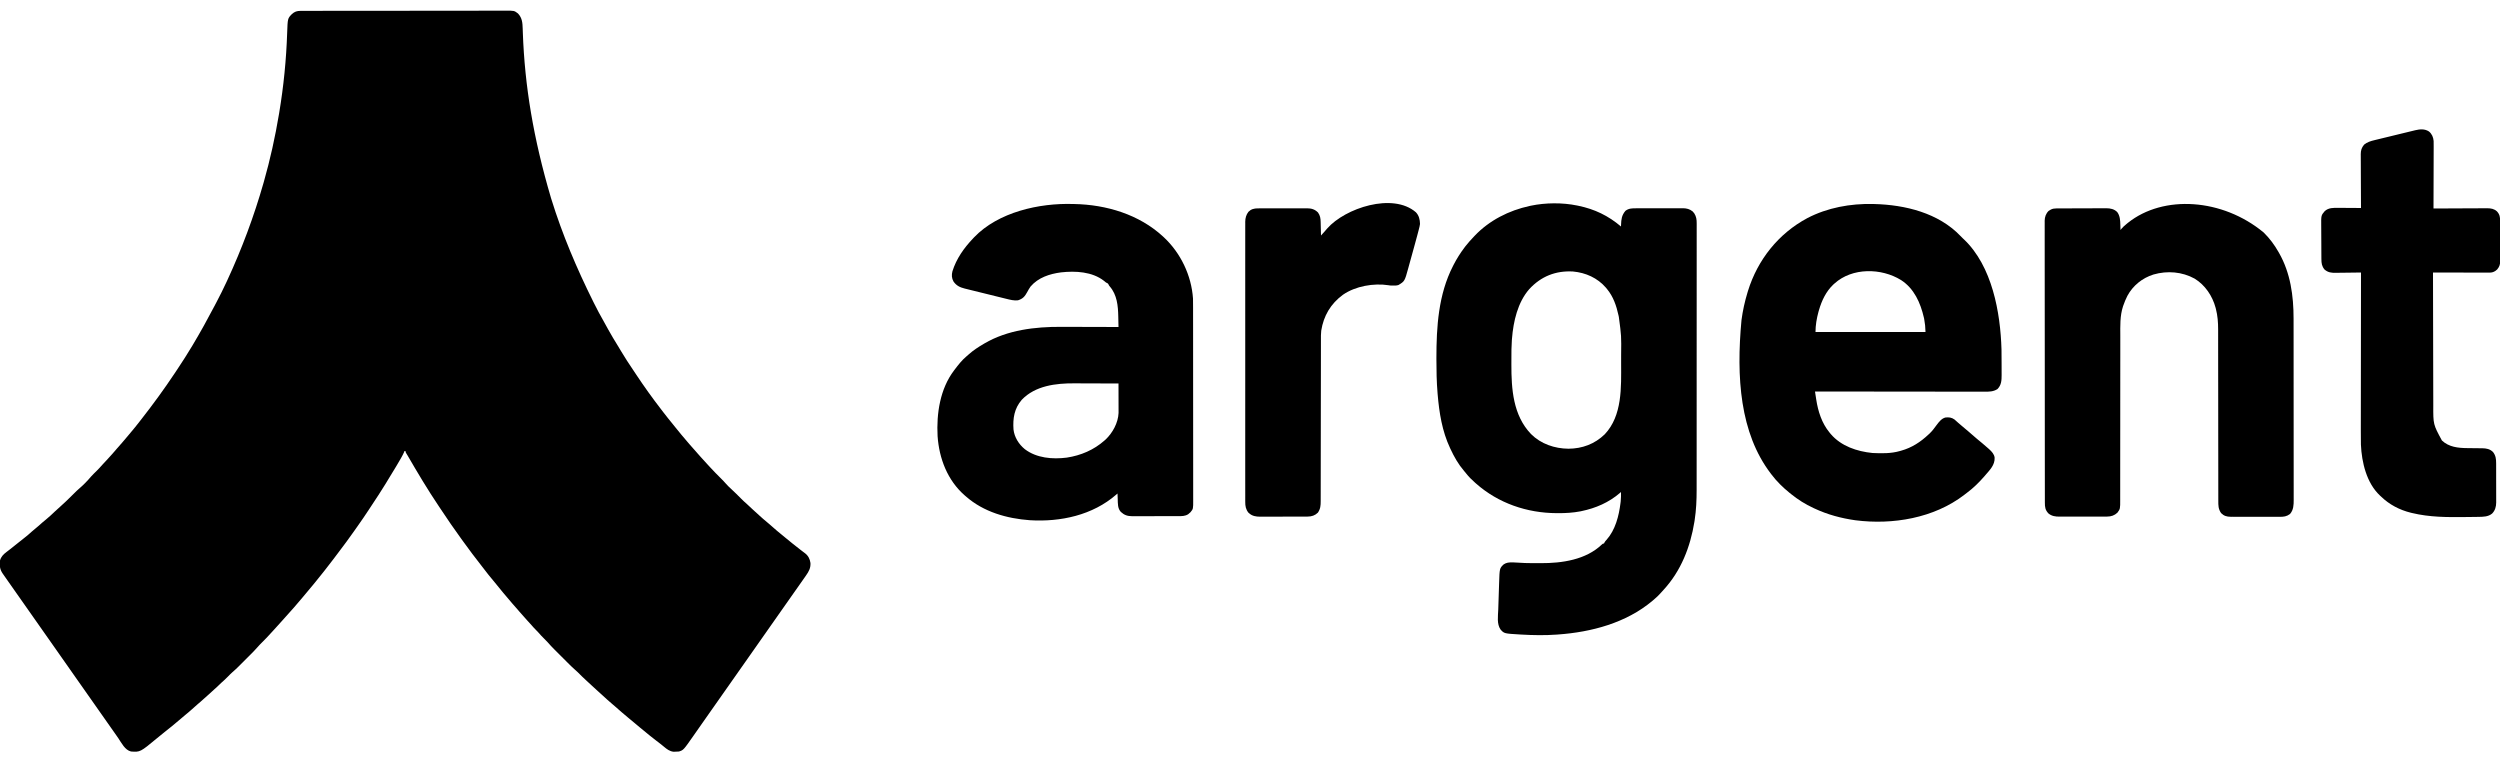
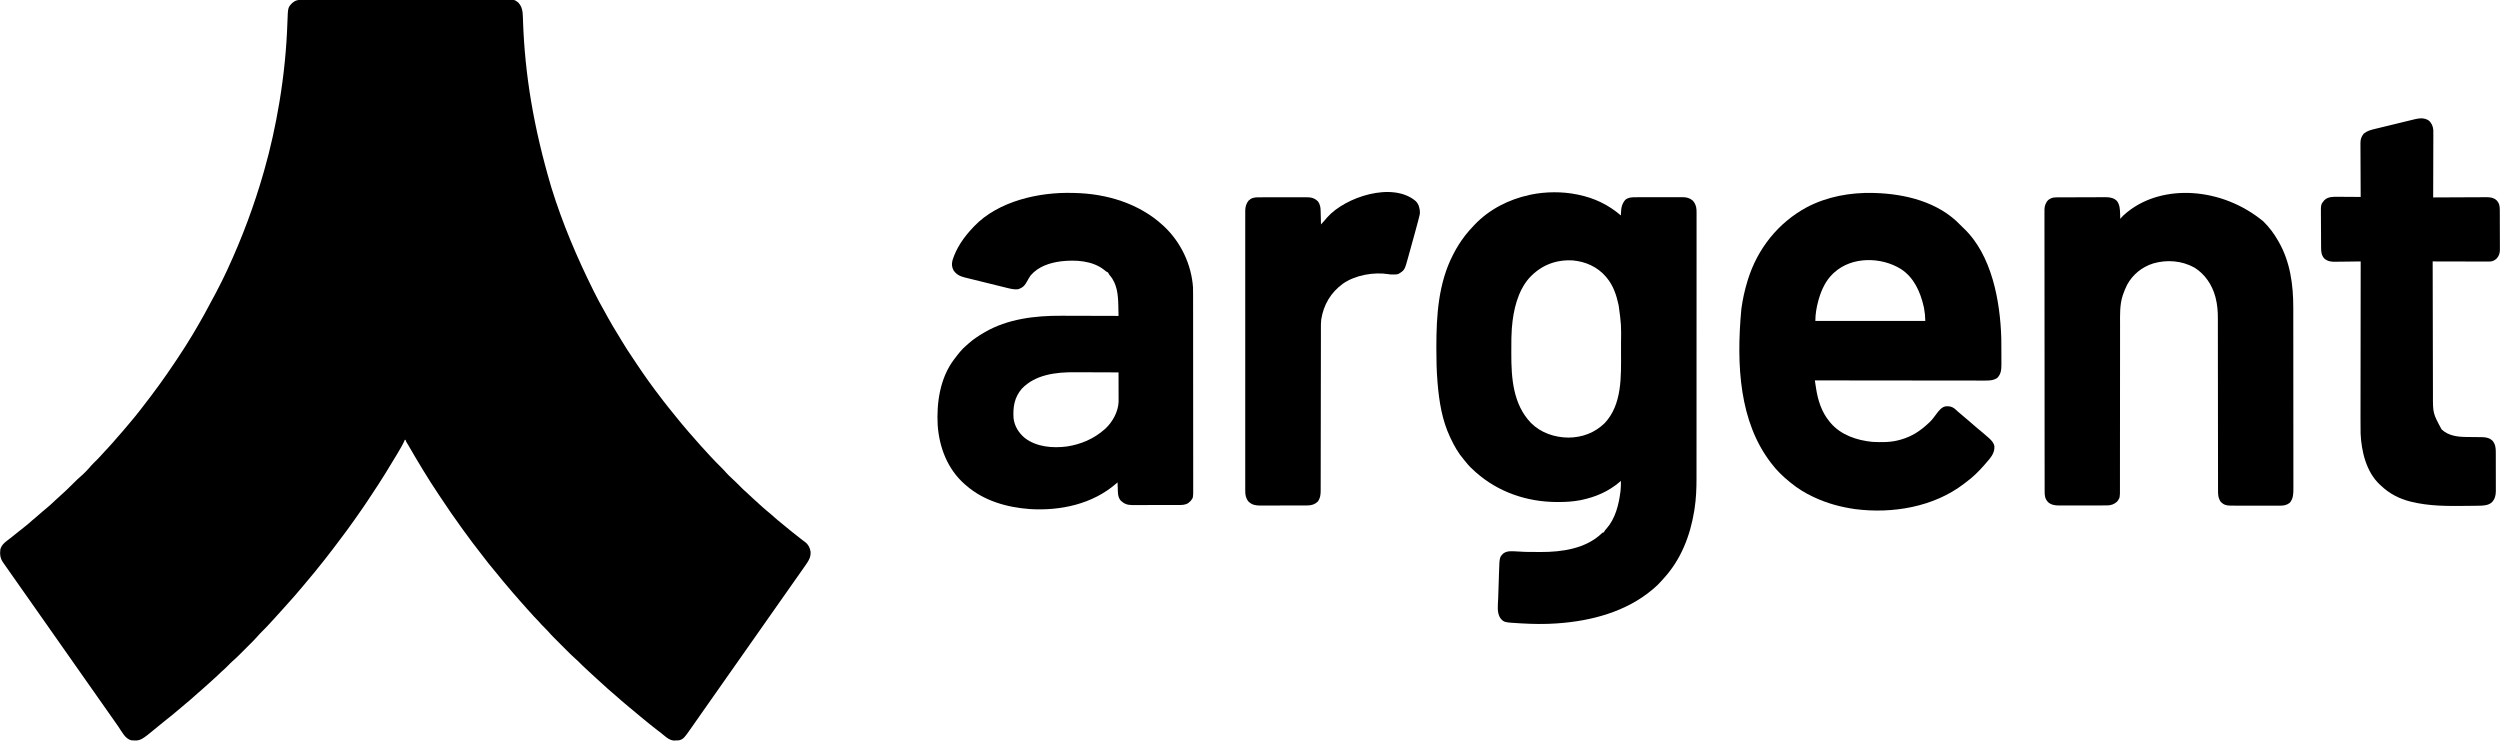
- <svg xmlns="http://www.w3.org/2000/svg" version="1.1" width="200" height="61" viewBox="0 0 5000 1481">
+ <svg xmlns="http://www.w3.org/2000/svg" version="1.1" width="206" height="61" viewBox="0 0 5000 1481">
  <path d="M0 0 C1.098 -0.006 1.098 -0.006 2.219 -0.012 C4.679 -0.022 7.14 -0.018 9.6 -0.014 C11.379 -0.019 13.159 -0.024 14.938 -0.03 C19.833 -0.044 24.727 -0.046 29.622 -0.045 C34.899 -0.047 40.176 -0.06 45.453 -0.072 C56.994 -0.094 68.536 -0.102 80.077 -0.107 C87.283 -0.111 94.488 -0.117 101.694 -0.124 C121.641 -0.144 141.588 -0.16 161.536 -0.163 C162.813 -0.163 164.09 -0.164 165.405 -0.164 C167.994 -0.164 170.582 -0.165 173.17 -0.165 C174.455 -0.165 175.74 -0.165 177.064 -0.165 C178.351 -0.166 179.637 -0.166 180.963 -0.166 C201.81 -0.17 222.658 -0.197 243.505 -0.234 C264.905 -0.272 286.306 -0.291 307.706 -0.292 C319.723 -0.292 331.74 -0.301 343.757 -0.33 C353.989 -0.354 364.221 -0.362 374.454 -0.346 C379.674 -0.339 384.895 -0.34 390.115 -0.363 C394.896 -0.383 399.677 -0.381 404.459 -0.36 C406.186 -0.357 407.914 -0.361 409.641 -0.376 C427.124 -0.511 427.124 -0.511 434.666 5.26 C443.13 14.242 443.702 23.993 444.061 35.783 C444.127 37.684 444.193 39.585 444.261 41.486 C444.296 42.485 444.33 43.485 444.366 44.514 C448.148 149.713 465.193 254.185 500.666 374.26 C500.903 375.027 501.14 375.794 501.385 376.584 C523.215 447.112 552.02 514.902 584.853 580.948 C585.345 581.94 585.837 582.933 586.343 583.956 C592.76 596.899 599.532 609.574 606.725 622.102 C609.539 627.007 612.24 631.967 614.916 636.948 C621.088 648.295 627.876 659.269 634.627 670.277 C636.712 673.682 638.768 677.103 640.791 680.545 C648.223 693.187 656.28 705.369 664.476 717.523 C667.168 721.513 669.832 725.521 672.486 729.537 C679.353 739.913 686.467 750.112 693.666 760.26 C694.203 761.018 694.741 761.776 695.294 762.556 C703.58 774.208 712.18 785.606 720.889 796.944 C722.413 798.931 723.932 800.922 725.447 802.916 C731.538 810.905 737.857 818.694 744.212 826.474 C746.128 828.828 748.024 831.198 749.916 833.573 C757.465 843.025 765.212 852.286 773.109 861.449 C774.661 863.254 776.205 865.064 777.748 866.877 C783.212 873.292 788.748 879.612 794.443 885.823 C796.34 887.903 798.2 890.006 800.041 892.135 C804.583 897.354 809.303 902.41 814.013 907.477 C815.665 909.259 817.31 911.046 818.955 912.834 C826.031 920.501 833.275 927.962 840.718 935.275 C844.013 938.529 847.193 941.814 850.209 945.33 C853.579 949.241 857.23 952.722 861.041 956.198 C867.778 962.419 874.304 968.819 880.73 975.361 C884.565 979.245 888.499 982.921 892.635 986.483 C896.983 990.287 901.124 994.319 905.311 998.299 C909.426 1002.196 913.602 1005.997 917.884 1009.71 C920.115 1011.65 922.297 1013.641 924.478 1015.635 C928.849 1019.584 933.369 1023.306 937.947 1027.01 C940.587 1029.195 943.133 1031.452 945.666 1033.76 C950.313 1037.986 955.126 1041.962 960.008 1045.911 C962.597 1048.017 965.165 1050.146 967.737 1052.272 C978.032 1060.779 988.37 1069.232 998.979 1077.345 C1000.608 1078.591 1002.231 1079.842 1003.853 1081.096 C1005.507 1082.368 1007.17 1083.629 1008.853 1084.862 C1015.168 1089.733 1018.538 1096.45 1019.603 1104.323 C1020.096 1114.518 1016.394 1121.078 1010.666 1129.26 C1010.17 1129.976 1009.674 1130.693 1009.163 1131.43 C1005.03 1137.397 1000.854 1143.332 996.666 1149.26 C995.639 1150.716 994.611 1152.172 993.584 1153.627 C992.125 1155.694 990.666 1157.76 989.206 1159.825 C985.343 1165.292 981.502 1170.774 977.666 1176.26 C972.864 1183.128 968.043 1189.983 963.205 1196.826 C959.343 1202.293 955.502 1207.775 951.666 1213.26 C947.347 1219.437 943.017 1225.606 938.666 1231.76 C931.967 1241.237 925.316 1250.749 918.666 1260.26 C911.532 1270.463 904.392 1280.661 897.205 1290.827 C893.342 1296.294 889.501 1301.775 885.666 1307.26 C880.864 1314.128 876.043 1320.983 871.205 1327.826 C867.343 1333.293 863.502 1338.775 859.666 1344.26 C854.864 1351.128 850.043 1357.983 845.205 1364.826 C841.343 1370.293 837.502 1375.775 833.666 1381.26 C829.347 1387.437 825.017 1393.606 820.666 1399.76 C813.967 1409.237 807.316 1418.749 800.666 1428.26 C796.564 1434.127 792.461 1439.992 788.352 1445.854 C787.234 1447.45 786.116 1449.046 784.999 1450.643 C765.59 1478.386 765.59 1478.386 756.666 1481.26 C753.178 1481.596 753.178 1481.596 749.353 1481.635 C748.099 1481.663 746.845 1481.692 745.553 1481.721 C737.915 1480.815 732.486 1476.651 726.728 1471.823 C725.416 1470.747 724.102 1469.672 722.787 1468.6 C721.774 1467.772 721.774 1467.772 720.74 1466.928 C717.313 1464.172 713.8 1461.534 710.291 1458.885 C702.188 1452.739 694.34 1446.309 686.524 1439.803 C684.002 1437.709 681.459 1435.641 678.916 1433.573 C674.397 1429.882 669.942 1426.12 665.497 1422.341 C662.127 1419.481 658.725 1416.667 655.291 1413.885 C646.258 1406.532 637.542 1398.797 628.795 1391.108 C627.062 1389.604 625.319 1388.114 623.568 1386.631 C616.727 1380.826 610.041 1374.898 603.493 1368.763 C600.613 1366.065 597.722 1363.396 594.728 1360.823 C590.207 1356.919 585.872 1352.816 581.515 1348.732 C577.874 1345.319 574.218 1341.925 570.537 1338.556 C565.002 1333.489 559.636 1328.301 554.396 1322.928 C552.349 1320.928 550.302 1319.073 548.13 1317.22 C543.036 1312.777 538.279 1308.017 533.506 1303.233 C532.548 1302.275 531.589 1301.318 530.631 1300.361 C528.635 1298.366 526.641 1296.37 524.648 1294.373 C522.115 1291.833 519.577 1289.299 517.037 1286.765 C515.061 1284.793 513.088 1282.818 511.115 1280.843 C509.732 1279.459 508.347 1278.077 506.962 1276.695 C502.527 1272.243 498.221 1267.742 494.144 1262.958 C491.789 1260.252 489.233 1257.762 486.666 1255.26 C482.678 1251.326 478.874 1247.321 475.24 1243.053 C473.618 1241.206 471.919 1239.482 470.166 1237.76 C467.199 1234.839 464.465 1231.78 461.748 1228.627 C459.106 1225.623 456.388 1222.693 453.666 1219.76 C448.282 1213.948 443.039 1208.039 437.893 1202.014 C436.859 1200.804 435.825 1199.595 434.791 1198.385 C434.271 1197.776 433.751 1197.168 433.216 1196.54 C430.187 1193.003 427.114 1189.516 423.978 1186.073 C420.201 1181.909 416.642 1177.603 413.107 1173.233 C410.389 1169.923 407.595 1166.685 404.791 1163.448 C400.281 1158.23 395.968 1152.892 391.743 1147.443 C388.627 1143.439 385.405 1139.548 382.103 1135.698 C377.215 1129.983 372.612 1124.074 368.063 1118.087 C365.991 1115.378 363.891 1112.691 361.792 1110.003 C349.317 1094.023 337.02 1077.933 325.229 1061.44 C323.673 1059.269 322.105 1057.107 320.533 1054.948 C306.68 1035.903 293.391 1016.494 280.391 996.859 C278.912 994.63 277.425 992.408 275.932 990.19 C253.956 957.544 233.78 923.671 214.054 889.634 C213.06 887.934 212.034 886.251 210.989 884.581 C209.666 882.26 209.666 882.26 209.666 880.26 C209.006 880.26 208.346 880.26 207.666 880.26 C207.42 880.929 207.174 881.598 206.92 882.287 C205.381 885.936 203.528 889.368 201.603 892.823 C201.176 893.59 200.749 894.357 200.31 895.148 C194.433 905.589 188.138 915.786 181.881 926.002 C179.524 929.852 177.18 933.709 174.846 937.573 C174.244 938.567 173.642 939.561 173.022 940.586 C171.929 942.393 170.837 944.201 169.747 946.011 C160.615 961.066 150.785 975.702 141.105 990.408 C139.855 992.308 138.605 994.21 137.357 996.113 C129.777 1007.666 122.077 1019.104 114.035 1030.341 C111.581 1033.781 109.157 1037.241 106.728 1040.698 C96.584 1055.071 86.225 1069.243 75.525 1083.209 C72.101 1087.681 68.72 1092.182 65.353 1096.698 C60.352 1103.393 55.223 1109.979 50.034 1116.529 C48.634 1118.301 47.241 1120.079 45.85 1121.858 C40.211 1129.068 34.491 1136.199 28.666 1143.26 C27.571 1144.594 26.476 1145.929 25.381 1147.264 C18.647 1155.468 11.863 1163.625 4.984 1171.708 C3.652 1173.277 2.324 1174.85 0.998 1176.424 C-8.768 1188.014 -18.633 1199.499 -28.92 1210.631 C-30.925 1212.815 -32.893 1215.02 -34.834 1217.26 C-38.202 1221.144 -41.676 1224.927 -45.157 1228.709 C-47.971 1231.766 -50.757 1234.845 -53.522 1237.948 C-62.725 1248.194 -72.141 1258.295 -82.025 1267.889 C-83.911 1269.826 -85.664 1271.791 -87.42 1273.842 C-91.513 1278.532 -95.862 1282.932 -100.268 1287.326 C-101.523 1288.583 -101.523 1288.583 -102.803 1289.865 C-104.563 1291.625 -106.323 1293.384 -108.085 1295.142 C-110.764 1297.815 -113.437 1300.493 -116.109 1303.172 C-117.828 1304.891 -119.548 1306.609 -121.268 1308.326 C-122.057 1309.118 -122.847 1309.91 -123.661 1310.726 C-127.832 1314.88 -132.076 1318.879 -136.555 1322.701 C-139.634 1325.399 -142.471 1328.336 -145.334 1331.26 C-149.626 1335.603 -153.949 1339.807 -158.611 1343.756 C-160.438 1345.351 -162.135 1347.03 -163.834 1348.76 C-166.734 1351.705 -169.77 1354.415 -172.9 1357.112 C-176.1 1359.936 -179.214 1362.848 -182.334 1365.76 C-188.291 1371.312 -194.345 1376.711 -200.541 1381.994 C-201.743 1383.02 -202.945 1384.046 -204.147 1385.073 C-205.056 1385.849 -205.056 1385.849 -205.984 1386.64 C-209.725 1389.845 -213.395 1393.112 -217.022 1396.448 C-221.358 1400.424 -225.832 1404.17 -230.408 1407.866 C-233.638 1410.509 -236.801 1413.22 -239.959 1415.948 C-250.766 1425.256 -261.77 1434.322 -273.03 1443.079 C-277.664 1446.697 -282.189 1450.438 -286.709 1454.198 C-320.917 1482.57 -320.917 1482.57 -339.334 1481.26 C-351.423 1478.447 -358.438 1463.95 -364.876 1454.403 C-367.255 1450.907 -369.7 1447.459 -372.147 1444.01 C-376.562 1437.774 -380.956 1431.523 -385.334 1425.26 C-389.653 1419.083 -393.983 1412.914 -398.334 1406.76 C-403.286 1399.756 -408.208 1392.731 -413.123 1385.701 C-416.847 1380.378 -420.584 1375.065 -424.334 1369.76 C-429.286 1362.756 -434.208 1355.731 -439.123 1348.701 C-442.847 1343.378 -446.584 1338.065 -450.334 1332.76 C-457.635 1322.432 -464.878 1312.064 -472.125 1301.699 C-478.663 1292.35 -485.21 1283.008 -491.795 1273.693 C-496.258 1267.377 -500.691 1261.04 -505.123 1254.701 C-508.847 1249.378 -512.584 1244.065 -516.334 1238.76 C-521.286 1231.756 -526.208 1224.731 -531.123 1217.701 C-534.847 1212.378 -538.584 1207.065 -542.334 1201.76 C-547.286 1194.756 -552.208 1187.731 -557.123 1180.701 C-560.847 1175.378 -564.584 1170.065 -568.334 1164.76 C-574.463 1156.087 -580.566 1147.396 -586.641 1138.685 C-587.756 1137.088 -588.873 1135.492 -589.992 1133.898 C-591.527 1131.709 -593.056 1129.517 -594.584 1127.323 C-595.038 1126.679 -595.492 1126.035 -595.959 1125.371 C-601.736 1117.035 -602.531 1109.153 -601.334 1099.26 C-599.196 1091.562 -594.547 1086.961 -588.334 1082.26 C-587.396 1081.536 -586.457 1080.811 -585.49 1080.065 C-583.887 1078.831 -582.284 1077.597 -580.674 1076.371 C-575.478 1072.41 -570.417 1068.294 -565.361 1064.157 C-560.94 1060.546 -556.468 1057.01 -551.959 1053.51 C-547.035 1049.678 -542.355 1045.666 -537.76 1041.44 C-535.183 1039.124 -532.528 1036.938 -529.834 1034.76 C-525.361 1031.142 -521.087 1027.359 -516.838 1023.483 C-514.377 1021.298 -511.847 1019.245 -509.272 1017.198 C-503.409 1012.462 -497.972 1007.31 -492.523 1002.107 C-488.539 998.307 -484.488 994.619 -480.328 991.011 C-476.882 987.985 -473.545 984.844 -470.209 981.698 C-469.477 981.009 -468.745 980.32 -467.991 979.61 C-462.561 974.477 -457.263 969.227 -452.009 963.916 C-449.22 961.107 -446.422 958.381 -443.397 955.823 C-434.748 948.485 -426.635 940.149 -419.334 931.479 C-415.703 927.451 -411.797 923.685 -407.926 919.889 C-404.139 916.154 -400.571 912.305 -397.098 908.278 C-393.499 904.161 -389.699 900.229 -385.939 896.26 C-379.555 889.492 -373.492 882.466 -367.459 875.385 C-363.91 871.228 -360.327 867.114 -356.647 863.073 C-352.849 858.886 -349.263 854.56 -345.709 850.166 C-343.617 847.607 -341.493 845.084 -339.346 842.571 C-333.658 835.913 -328.198 829.103 -322.829 822.185 C-321.254 820.157 -319.673 818.134 -318.092 816.112 C-294.927 786.458 -272.815 756.186 -251.974 724.851 C-250.206 722.192 -248.432 719.538 -246.658 716.883 C-236.426 701.542 -226.474 686.032 -217.022 670.198 C-216.4 669.159 -215.779 668.12 -215.139 667.049 C-200.214 642.008 -186.12 616.564 -172.626 590.726 C-171.236 588.074 -169.836 585.426 -168.436 582.78 C-161.39 569.43 -154.692 555.951 -148.334 542.26 C-147.566 540.608 -147.566 540.608 -146.782 538.922 C-117.654 476.002 -93.35 410.939 -74.334 344.26 C-74.103 343.452 -73.872 342.644 -73.635 341.812 C-60.942 297.242 -50.935 251.968 -43.334 206.26 C-43.126 205.016 -43.126 205.016 -42.914 203.746 C-34.118 150.946 -28.783 97.719 -27.017 44.216 C-26.016 15.095 -26.016 15.095 -17.627 6.514 C-12.073 1.468 -7.574 0.011 0 0 Z " fill="#000000" transform="translate(601.334,-0.2600622)" />
  <path d="M0 0 C1.318 0.265 1.318 0.265 2.663 0.536 C35.376 7.307 62.55 20.408 88 42 C88.037 40.866 88.075 39.731 88.113 38.562 C88.563 27.369 89.365 19.672 96.793 10.762 C103.2 5.647 110.307 5.561 118.138 5.596 C119.772 5.586 119.772 5.586 121.438 5.575 C125.02 5.557 128.602 5.561 132.184 5.566 C134.684 5.562 137.185 5.557 139.685 5.551 C145.589 5.54 151.492 5.547 157.396 5.558 C162.091 5.565 166.786 5.554 171.482 5.533 C177.975 5.505 184.468 5.497 190.961 5.504 C193.429 5.504 195.898 5.498 198.366 5.485 C201.822 5.47 205.276 5.481 208.732 5.498 C209.744 5.489 210.756 5.479 211.798 5.469 C219.273 5.546 225.408 7.102 231.305 11.859 C231.823 12.483 232.341 13.107 232.875 13.75 C233.676 14.67 233.676 14.67 234.492 15.609 C238.64 22.185 239.438 28.138 239.375 35.72 C239.379 36.674 239.383 37.627 239.387 38.61 C239.397 41.806 239.386 45.002 239.374 48.199 C239.377 50.513 239.381 52.828 239.386 55.143 C239.397 61.505 239.389 67.867 239.378 74.23 C239.368 80.387 239.376 86.544 239.381 92.701 C239.393 106.077 239.388 119.452 239.376 132.828 C239.366 144.544 239.361 156.261 239.363 167.977 C239.363 169.144 239.363 169.144 239.363 170.334 C239.363 173.49 239.363 176.647 239.364 179.804 C239.368 209.429 239.355 239.054 239.334 268.68 C239.316 294.957 239.31 321.234 239.316 347.511 C239.316 349.196 239.316 350.881 239.317 352.565 C239.317 353.815 239.317 353.815 239.317 355.089 C239.318 359.283 239.319 363.476 239.32 367.67 C239.32 368.497 239.32 369.325 239.32 370.177 C239.324 392.166 239.319 414.155 239.31 436.144 C239.309 438.514 239.308 440.884 239.307 443.254 C239.307 444.825 239.306 446.397 239.306 447.969 C239.301 458.889 239.301 469.808 239.303 480.728 C239.305 494.82 239.301 508.912 239.286 523.005 C239.278 529.793 239.274 536.581 239.279 543.369 C239.283 549.601 239.278 555.833 239.265 562.065 C239.262 564.302 239.263 566.539 239.267 568.776 C239.301 588.974 238.4 609.263 235.312 629.25 C235.145 630.342 234.978 631.435 234.805 632.56 C226.704 682.903 208.038 730.792 173.184 768.629 C171.677 770.265 170.191 771.92 168.723 773.59 C164.104 778.84 159.392 783.558 154 788 C152.846 788.978 151.693 789.956 150.539 790.934 C98.215 834.838 28.968 853.233 -38 858 C-39.15 858.087 -39.15 858.087 -40.322 858.175 C-63.874 859.893 -87.692 859.504 -111.25 858.125 C-111.939 858.086 -112.628 858.047 -113.338 858.006 C-145.67 856.117 -145.67 856.117 -152.875 848.062 C-160.656 836.849 -157.955 821.404 -157.512 808.441 C-157.447 806.446 -157.384 804.45 -157.32 802.454 C-157.186 798.286 -157.046 794.118 -156.904 789.95 C-156.722 784.637 -156.554 779.324 -156.39 774.01 C-156.261 769.893 -156.124 765.776 -155.985 761.659 C-155.92 759.701 -155.858 757.743 -155.798 755.785 C-154.859 725.551 -154.859 725.551 -146.625 717.75 C-141.074 714.049 -135.888 713.707 -129.438 713.812 C-128.354 713.813 -128.354 713.813 -127.248 713.814 C-122.801 713.849 -118.408 714.117 -113.978 714.498 C-107.431 715.01 -100.925 715.177 -94.359 715.203 C-92.611 715.212 -92.611 715.212 -90.828 715.22 C-88.374 715.23 -85.921 715.236 -83.467 715.24 C-79.801 715.25 -76.135 715.281 -72.469 715.312 C-30.03 715.504 17.924 708.614 49.785 677.941 C52 676 52 676 54 676 C54.267 675.408 54.534 674.817 54.809 674.207 C56.021 671.962 57.291 670.509 59.062 668.688 C76.792 648.779 83.835 620.813 87 595 C87.197 593.395 87.197 593.395 87.398 591.758 C88.054 585.504 88.109 579.284 88 573 C86.979 573.909 86.979 573.909 85.938 574.836 C63.748 594.016 37.427 605.322 8.875 611.25 C8.149 611.401 7.423 611.553 6.676 611.708 C-8.145 614.56 -23.007 615.382 -38.062 615.312 C-39.333 615.309 -39.333 615.309 -40.63 615.306 C-99.984 615.065 -157.352 595.488 -202 556 C-202.556 555.512 -203.112 555.025 -203.685 554.522 C-210.344 548.656 -216.42 542.698 -221.902 535.684 C-223.27 533.934 -224.678 532.216 -226.129 530.535 C-237.313 517.55 -245.828 502.504 -253 487 C-253.297 486.371 -253.594 485.742 -253.9 485.094 C-269.744 451.406 -275.585 414.564 -278.688 377.75 C-278.748 377.033 -278.809 376.315 -278.872 375.576 C-280.767 352.862 -281.207 330.161 -281.188 307.375 C-281.187 306.709 -281.187 306.044 -281.187 305.358 C-281.155 242.517 -277.271 177.999 -248 121 C-247.584 120.182 -247.169 119.365 -246.74 118.522 C-240.457 106.298 -233.266 94.974 -225 84 C-223.937 82.587 -223.937 82.587 -222.852 81.145 C-217.617 74.425 -211.857 68.175 -206 62 C-205.288 61.245 -205.288 61.245 -204.562 60.475 C-175.43 29.784 -136.086 9.894 -95 1 C-94.036 0.788 -93.072 0.577 -92.078 0.358 C-63.022 -5.705 -29.087 -6 0 0 Z M-95.456 167.235 C-118.68 193.778 -127.26 231.766 -130 266 C-130.088 267.026 -130.175 268.053 -130.265 269.11 C-131.193 281.546 -131.186 293.984 -131.185 306.449 C-131.187 310.201 -131.206 313.952 -131.225 317.703 C-131.339 367.054 -127.929 419.584 -91.969 457.082 C-72.255 476.881 -44.739 486.14 -17.188 486.438 C10.365 486.315 35.532 477.013 55.398 457.664 C90.911 420.212 88.363 363.131 88.261 315.321 C88.249 309.948 88.256 304.575 88.268 299.202 C88.747 260.849 88.747 260.849 83.688 222.938 C83.469 221.905 83.25 220.872 83.025 219.809 C78.864 200.714 72.632 182.245 60 167 C58.935 165.708 58.935 165.708 57.848 164.391 C40.994 144.841 17.516 134.35 -8 132 C-42.508 130.055 -71.873 141.638 -95.456 167.235 Z " fill="#000000" transform="translate(3154,389)" />
  <path d="M0 0 C0.754 0.014 1.509 0.028 2.286 0.042 C66.641 1.277 132.026 20.775 180 65 C180.578 65.533 181.157 66.066 181.753 66.616 C215.459 98.101 236.854 142.93 240 189 C240.148 194.66 240.144 200.318 240.14 205.98 C240.143 207.703 240.146 209.426 240.149 211.149 C240.157 215.865 240.159 220.581 240.16 225.298 C240.162 230.391 240.169 235.485 240.176 240.578 C240.19 251.704 240.196 262.829 240.2 273.955 C240.203 280.902 240.207 287.85 240.212 294.797 C240.224 314.037 240.234 333.277 240.238 352.517 C240.238 353.747 240.238 354.977 240.238 356.245 C240.238 357.478 240.239 358.711 240.239 359.981 C240.239 362.48 240.24 364.978 240.24 367.477 C240.24 368.716 240.241 369.955 240.241 371.232 C240.245 391.334 240.262 411.435 240.286 431.537 C240.309 452.18 240.322 472.824 240.323 493.467 C240.324 505.056 240.33 516.644 240.348 528.233 C240.363 538.095 240.368 547.958 240.36 557.82 C240.356 562.852 240.357 567.884 240.371 572.915 C240.384 577.522 240.383 582.128 240.37 586.734 C240.369 588.4 240.372 590.067 240.38 591.733 C240.469 609.765 240.469 609.765 234.984 616.461 C234.247 617.093 233.51 617.724 232.75 618.375 C232.023 619.022 231.296 619.669 230.547 620.336 C224.198 624.484 217.479 624.293 210.143 624.275 C209.072 624.28 208.001 624.285 206.898 624.29 C203.371 624.304 199.844 624.303 196.316 624.301 C193.857 624.305 191.397 624.309 188.938 624.314 C183.788 624.321 178.637 624.321 173.487 624.316 C166.895 624.31 160.304 624.327 153.712 624.35 C148.634 624.365 143.557 624.366 138.479 624.363 C136.049 624.363 133.619 624.368 131.189 624.378 C127.788 624.391 124.387 624.384 120.987 624.372 C119.988 624.38 118.99 624.388 117.962 624.395 C108.859 624.327 102.43 622.114 95.695 615.828 C89.113 608.73 89.779 599.214 89.438 590.125 C89.394 589.055 89.351 587.985 89.307 586.883 C89.201 584.255 89.099 581.628 89 579 C88.236 579.678 87.471 580.356 86.684 581.055 C39.384 622.407 -24.802 636.212 -86.336 632.434 C-132.319 629.113 -178.765 615.9 -214 585 C-214.838 584.283 -215.676 583.567 -216.539 582.828 C-250.994 552.747 -267.69 509.215 -270.823 464.297 C-273.231 419.325 -265.954 369.82 -238 333 C-237.577 332.44 -237.154 331.88 -236.719 331.304 C-229.594 321.917 -222.349 312.534 -213.289 304.926 C-211.59 303.496 -209.923 302.029 -208.273 300.543 C-199.257 292.495 -189.395 286.127 -179 280 C-178.31 279.59 -177.619 279.18 -176.908 278.758 C-130.914 251.85 -75.77 245.405 -23.477 245.696 C-19.432 245.715 -15.387 245.716 -11.342 245.72 C-3.732 245.729 3.878 245.754 11.488 245.784 C20.173 245.818 28.858 245.834 37.542 245.849 C55.362 245.88 73.181 245.933 91 246 C90.896 240.796 90.783 235.593 90.662 230.389 C90.622 228.624 90.585 226.859 90.55 225.093 C90.124 203.746 88.189 181.626 73.48 164.797 C72 163 72 163 71.051 160.891 C69.715 158.487 68.476 158.11 66 157 C64.689 155.961 63.399 154.896 62.125 153.812 C38.517 135.236 4.797 133.537 -23.938 136.75 C-46.731 139.737 -69.447 147.043 -84.883 165.051 C-87.454 168.633 -89.534 172.374 -91.625 176.25 C-96.352 185.004 -100.381 189.597 -110.082 192.652 C-117.889 193.582 -125.744 191.538 -133.28 189.655 C-134.74 189.299 -134.74 189.299 -136.23 188.935 C-139.418 188.155 -142.604 187.365 -145.789 186.574 C-148.02 186.024 -150.251 185.475 -152.482 184.926 C-157.145 183.776 -161.806 182.621 -166.467 181.463 C-172.427 179.983 -178.39 178.517 -184.355 177.055 C-188.958 175.925 -193.559 174.787 -198.16 173.645 C-200.358 173.101 -202.556 172.56 -204.755 172.022 C-207.832 171.268 -210.906 170.502 -213.979 169.733 C-214.879 169.515 -215.779 169.298 -216.706 169.073 C-226.298 166.643 -233.273 163.288 -239 155 C-242.707 148.336 -243 141.962 -241.156 134.656 C-233.309 109.416 -218.052 87.956 -200 69 C-199.346 68.294 -198.693 67.587 -198.02 66.859 C-149.586 16.05 -67.396 -2.121 0 0 Z M-102.477 391.598 C-117.515 409.076 -120.497 428.688 -119 451 C-117.162 466.61 -108.441 480.44 -96.442 490.277 C-72.962 508.285 -40.811 510.875 -12.412 507.226 C15.847 502.885 41.532 491.973 63 473 C63.706 472.377 64.413 471.755 65.141 471.113 C79.257 457.858 90.356 437.459 91.12 417.925 C91.118 416.837 91.116 415.749 91.114 414.627 C91.113 413.387 91.113 412.146 91.113 410.867 C91.108 409.529 91.103 408.19 91.098 406.852 C91.096 405.47 91.094 404.089 91.093 402.707 C91.09 399.087 91.08 395.467 91.069 391.847 C91.058 388.147 91.054 384.446 91.049 380.746 C91.038 373.497 91.021 366.249 91 359 C76.925 358.929 62.849 358.877 48.774 358.845 C42.236 358.829 35.698 358.808 29.159 358.774 C22.831 358.741 16.503 358.723 10.174 358.715 C7.779 358.71 5.384 358.699 2.989 358.683 C-34.098 358.439 -75.447 363.247 -102.477 391.598 Z " fill="#000000" transform="translate(2146,386)" />
  <path d="M0 0 C0.814 0.018 1.627 0.036 2.465 0.054 C64.17 1.604 130.952 17.844 175 64 C175.784 64.784 176.567 65.567 177.375 66.375 C178.241 67.241 179.107 68.108 180 69 C180.917 69.847 180.917 69.847 181.852 70.711 C238.307 124.292 254.893 216.916 257 291 C257.165 300.007 257.187 309.014 257.185 318.021 C257.185 321.466 257.199 324.91 257.216 328.355 C257.23 331.697 257.229 335.04 257.23 338.383 C257.238 339.603 257.245 340.823 257.252 342.08 C257.223 352.952 256.847 362.153 248.812 370.188 C240.574 375.497 232.059 375.424 222.516 375.361 C221.053 375.362 219.589 375.365 218.125 375.369 C214.12 375.375 210.116 375.363 206.112 375.348 C201.787 375.335 197.462 375.34 193.137 375.342 C185.649 375.343 178.162 375.334 170.674 375.317 C159.849 375.293 149.023 375.285 138.198 375.281 C120.633 375.275 103.068 375.255 85.503 375.226 C68.443 375.199 51.383 375.178 34.323 375.165 C33.271 375.164 32.219 375.163 31.135 375.162 C25.858 375.158 20.58 375.155 15.302 375.151 C-28.466 375.12 -72.233 375.067 -116 375 C-115.798 376.314 -115.798 376.314 -115.591 377.655 C-115.413 378.813 -115.235 379.971 -115.052 381.164 C-114.875 382.308 -114.699 383.452 -114.518 384.631 C-114.194 386.739 -113.87 388.848 -113.548 390.956 C-109.897 414.707 -102.479 438.186 -87 457 C-86.189 457.986 -85.378 458.972 -84.543 459.988 C-63.753 484.346 -32.043 494.876 -1 498 C17.461 498.859 36.137 499.229 54 494 C54.754 493.791 55.509 493.582 56.286 493.367 C77.683 487.343 94.886 476.178 111 461 C111.641 460.424 112.281 459.848 112.941 459.254 C118.38 454.156 122.722 448.274 127.081 442.254 C131.502 436.267 137.377 428.634 145 427 C151.955 426.238 157.243 426.921 163 431 C165.536 433.124 167.966 435.331 170.383 437.59 C172.912 439.919 175.51 442.093 178.188 444.25 C182.639 447.855 186.992 451.554 191.312 455.312 C191.946 455.864 192.579 456.415 193.232 456.982 C194.518 458.102 195.804 459.221 197.09 460.34 C200.135 462.987 203.19 465.621 206.25 468.25 C206.83 468.749 207.411 469.247 208.009 469.761 C211.481 472.733 215.001 475.634 218.562 478.5 C222.773 481.93 226.856 485.475 230.875 489.125 C231.411 489.604 231.946 490.083 232.498 490.576 C237.487 495.165 242.458 500.35 243.273 507.348 C243.823 522.033 234.015 531.467 225 542 C224.246 542.887 223.492 543.774 222.715 544.688 C212.105 556.789 200.692 568.145 187.734 577.71 C185.98 579.015 184.255 580.351 182.531 581.695 C121.971 628.312 39.297 642.088 -35.135 632.543 C-63.637 628.536 -90.887 621.208 -117 609 C-117.713 608.67 -118.426 608.341 -119.161 608.001 C-135.249 600.496 -150.265 591.244 -164 580 C-165.02 579.184 -166.039 578.368 -167.09 577.527 C-180.281 566.809 -192.798 554.608 -203 541 C-203.473 540.381 -203.946 539.763 -204.434 539.125 C-266.272 458.015 -273.671 346.363 -263 232 C-260.477 213.286 -256.501 195.06 -251 177 C-250.681 175.948 -250.362 174.896 -250.033 173.812 C-230.701 111.419 -189.095 59.124 -131.359 28.242 C-91.097 7.258 -45.119 -1.06 0 0 Z M-77 159 C-77.757 159.675 -78.513 160.351 -79.293 161.047 C-93.794 174.724 -102.531 193.093 -108 212 C-108.358 213.228 -108.717 214.457 -109.086 215.723 C-112.616 228.769 -115 242.472 -115 256 C-42.4 256 30.2 256 105 256 C104.403 242.614 104.403 242.614 102.312 229.625 C102.138 228.844 101.964 228.064 101.784 227.26 C94.94 197.721 82.382 169.081 56 152.062 C16.674 127.762 -41.505 126.877 -77 159 Z " fill="#000000" transform="translate(3746,386)" />
  <path d="M0 0 C11.804 11.531 21.657 24.754 29.772 39.106 C30.128 39.724 30.483 40.341 30.849 40.978 C53.741 81.048 59.943 126.803 59.913 172.251 C59.915 173.882 59.919 175.513 59.922 177.144 C59.93 181.564 59.932 185.985 59.933 190.405 C59.934 195.196 59.942 199.986 59.949 204.777 C59.962 215.216 59.968 225.655 59.973 236.095 C59.975 242.619 59.98 249.142 59.984 255.666 C59.996 273.752 60.007 291.837 60.01 309.923 C60.01 311.077 60.01 312.231 60.011 313.42 C60.011 314.576 60.011 315.733 60.011 316.924 C60.012 319.267 60.012 321.61 60.013 323.953 C60.013 325.115 60.013 326.278 60.013 327.475 C60.017 346.347 60.035 365.218 60.058 384.09 C60.082 403.494 60.094 422.898 60.095 442.302 C60.096 453.186 60.102 464.07 60.12 474.954 C60.136 484.209 60.141 493.465 60.132 502.72 C60.129 507.441 60.13 512.161 60.144 516.881 C60.156 521.203 60.155 525.525 60.143 529.848 C60.141 531.409 60.144 532.971 60.153 534.532 C60.207 544.986 59.922 554.829 52.772 563.106 C46.118 568.092 40.176 568.827 32.046 568.738 C30.906 568.745 29.767 568.752 28.593 568.759 C24.849 568.776 21.106 568.757 17.362 568.735 C14.749 568.736 12.135 568.739 9.522 568.743 C4.054 568.747 -1.414 568.731 -6.882 568.703 C-13.187 568.671 -19.491 568.671 -25.796 568.689 C-31.885 568.704 -37.973 568.698 -44.061 568.681 C-46.642 568.675 -49.223 568.676 -51.804 568.682 C-55.413 568.688 -59.021 568.667 -62.63 568.64 C-63.691 568.646 -64.751 568.653 -65.844 568.66 C-73.84 568.557 -79.321 567.013 -85.04 561.294 C-90.711 553.031 -90.658 546.13 -90.613 536.294 C-90.617 534.77 -90.622 533.246 -90.629 531.722 C-90.643 527.54 -90.638 523.359 -90.631 519.178 C-90.626 514.665 -90.639 510.152 -90.649 505.639 C-90.665 497.819 -90.671 489.999 -90.669 482.178 C-90.666 470.853 -90.682 459.528 -90.703 448.202 C-90.737 429.803 -90.758 411.403 -90.771 393.004 C-90.772 391.903 -90.773 390.802 -90.774 389.667 C-90.777 385.207 -90.78 380.746 -90.783 376.285 C-90.791 364.028 -90.802 351.77 -90.814 339.513 C-90.815 338.416 -90.816 337.319 -90.817 336.189 C-90.836 317.87 -90.862 299.551 -90.892 281.232 C-90.911 269.944 -90.922 258.656 -90.923 247.367 C-90.924 239.622 -90.932 231.876 -90.945 224.13 C-90.953 219.669 -90.957 215.207 -90.952 210.745 C-90.948 206.649 -90.953 202.553 -90.965 198.456 C-90.968 196.986 -90.967 195.515 -90.963 194.045 C-90.925 180.262 -91.933 166.426 -95.415 153.044 C-95.629 152.214 -95.842 151.384 -96.062 150.528 C-102.427 126.954 -116.828 105.392 -137.853 92.419 C-163.074 78.518 -192.649 76.147 -220.228 84.106 C-242.549 91.059 -261.382 106.23 -272.46 126.804 C-275.633 133.008 -278.251 139.403 -280.54 145.981 C-280.77 146.627 -281.001 147.272 -281.238 147.937 C-287.464 167.002 -286.661 186.887 -286.616 206.668 C-286.609 211.224 -286.62 215.78 -286.629 220.337 C-286.641 228.213 -286.643 236.09 -286.638 243.967 C-286.631 255.366 -286.644 266.766 -286.662 278.165 C-286.69 296.678 -286.708 315.192 -286.716 333.705 C-286.717 334.811 -286.717 335.916 -286.718 337.056 C-286.722 346.03 -286.725 355.005 -286.729 363.98 C-286.732 371.837 -286.735 379.694 -286.739 387.551 C-286.739 388.658 -286.74 389.764 -286.74 390.905 C-286.749 409.363 -286.769 427.821 -286.798 446.279 C-286.815 457.651 -286.822 469.022 -286.815 480.393 C-286.811 488.179 -286.817 495.965 -286.832 503.75 C-286.84 508.24 -286.843 512.729 -286.833 517.218 C-286.824 521.331 -286.829 525.444 -286.844 529.556 C-286.847 531.04 -286.845 532.525 -286.838 534.009 C-286.75 552.796 -286.75 552.796 -292.415 560.481 C-298.318 565.991 -304.837 568.223 -312.875 568.24 C-313.779 568.244 -314.683 568.249 -315.615 568.253 C-317.084 568.252 -317.084 568.252 -318.582 568.252 C-320.144 568.257 -320.144 568.257 -321.738 568.262 C-325.178 568.271 -328.619 568.273 -332.06 568.274 C-334.455 568.278 -336.85 568.281 -339.245 568.285 C-344.266 568.29 -349.287 568.292 -354.308 568.292 C-360.734 568.292 -367.159 568.305 -373.585 568.323 C-378.533 568.334 -383.48 568.336 -388.428 568.335 C-390.796 568.336 -393.165 568.341 -395.533 568.348 C-398.851 568.358 -402.167 568.355 -405.485 568.349 C-406.945 568.358 -406.945 568.358 -408.434 568.366 C-416.682 568.328 -423.573 567.43 -430.228 562.106 C-436.754 555.284 -437.525 549.352 -437.488 540.322 C-437.491 539.338 -437.495 538.353 -437.499 537.338 C-437.509 534.024 -437.506 530.71 -437.502 527.395 C-437.506 525.001 -437.511 522.606 -437.518 520.212 C-437.529 514.998 -437.534 509.784 -437.533 504.571 C-437.532 496.818 -437.543 489.065 -437.556 481.312 C-437.58 465.852 -437.589 450.392 -437.594 434.933 C-437.594 434.132 -437.595 433.332 -437.595 432.507 C-437.595 431.303 -437.595 431.303 -437.596 430.076 C-437.599 421.187 -437.605 412.298 -437.612 403.409 C-437.632 376.563 -437.648 349.718 -437.651 322.873 C-437.651 322.014 -437.651 321.155 -437.651 320.271 C-437.652 316.791 -437.652 313.311 -437.652 309.831 C-437.653 307.212 -437.653 304.592 -437.653 301.973 C-437.653 301.108 -437.653 300.242 -437.653 299.35 C-437.656 272.154 -437.678 244.958 -437.715 217.761 C-437.755 187.211 -437.779 156.661 -437.779 126.111 C-437.779 122.854 -437.78 119.597 -437.78 116.339 C-437.78 115.537 -437.78 114.735 -437.78 113.909 C-437.781 100.999 -437.798 88.09 -437.822 75.181 C-437.844 62.207 -437.849 49.233 -437.834 36.26 C-437.826 28.552 -437.832 20.845 -437.857 13.137 C-437.875 7.382 -437.866 1.627 -437.848 -4.128 C-437.844 -6.456 -437.849 -8.785 -437.863 -11.113 C-437.881 -14.278 -437.869 -17.441 -437.848 -20.606 C-437.861 -21.51 -437.873 -22.414 -437.886 -23.346 C-437.782 -30.923 -435.428 -37.78 -429.911 -43.147 C-429.17 -43.579 -428.429 -44.011 -427.665 -44.456 C-426.921 -44.911 -426.177 -45.366 -425.411 -45.835 C-421.775 -47.598 -418.542 -48.02 -414.524 -48.041 C-413.582 -48.048 -412.64 -48.055 -411.67 -48.062 C-410.643 -48.065 -409.617 -48.068 -408.559 -48.071 C-407.472 -48.077 -406.386 -48.084 -405.266 -48.09 C-401.667 -48.11 -398.069 -48.122 -394.47 -48.132 C-393.239 -48.136 -392.009 -48.14 -390.741 -48.144 C-384.897 -48.163 -379.054 -48.177 -373.211 -48.186 C-367.154 -48.195 -361.098 -48.214 -355.041 -48.25 C-348.533 -48.289 -342.025 -48.307 -335.517 -48.312 C-333.041 -48.317 -330.565 -48.328 -328.09 -48.347 C-324.617 -48.371 -321.145 -48.37 -317.672 -48.364 C-316.658 -48.376 -315.644 -48.389 -314.598 -48.402 C-306.418 -48.343 -298.719 -46.768 -292.79 -40.769 C-287.22 -33.379 -286.749 -24.196 -286.54 -15.269 C-286.506 -14.264 -286.472 -13.26 -286.437 -12.226 C-286.355 -9.782 -286.286 -7.338 -286.228 -4.894 C-285.638 -5.653 -285.049 -6.412 -284.442 -7.194 C-281.388 -10.916 -277.936 -13.839 -274.228 -16.894 C-273.299 -17.659 -272.371 -18.425 -271.415 -19.214 C-200.315 -75.916 -82.368 -68.14 0 0 Z " fill="#000000" transform="translate(4527.228,442.8936)" />
  <path d="M0 0 C5.904 4.987 8.594 11.397 9.266 19.02 C9.368 22.58 9.371 26.128 9.341 29.69 C9.34 31.051 9.34 32.412 9.342 33.772 C9.343 37.441 9.325 41.11 9.304 44.779 C9.285 48.622 9.284 52.466 9.28 56.31 C9.271 63.577 9.246 70.844 9.216 78.111 C9.182 86.389 9.166 94.667 9.151 102.945 C9.12 119.964 9.067 136.982 9 154 C9.59 153.996 10.179 153.993 10.786 153.989 C25.16 153.9 39.534 153.834 53.907 153.793 C60.858 153.772 67.809 153.744 74.76 153.698 C81.471 153.654 88.182 153.631 94.893 153.62 C97.451 153.613 100.008 153.599 102.566 153.577 C106.154 153.548 109.741 153.544 113.33 153.546 C114.382 153.532 115.434 153.517 116.519 153.502 C123.815 153.543 130.368 154.623 135.882 159.75 C141.462 165.803 142.299 171.264 142.291 179.253 C142.297 180.177 142.304 181.102 142.311 182.054 C142.33 185.105 142.334 188.156 142.336 191.207 C142.342 193.333 142.349 195.459 142.356 197.585 C142.368 202.041 142.372 206.497 142.371 210.953 C142.37 216.653 142.398 222.352 142.432 228.051 C142.454 232.443 142.458 236.835 142.457 241.226 C142.46 243.327 142.469 245.428 142.484 247.528 C142.504 250.472 142.498 253.415 142.486 256.359 C142.497 257.22 142.508 258.081 142.52 258.968 C142.451 265.677 140.672 270.903 136.254 276.023 C135.696 276.469 135.138 276.915 134.562 277.375 C134.007 277.836 133.451 278.298 132.879 278.773 C129.003 281.304 125.522 282.25 120.919 282.241 C119.919 282.243 118.92 282.246 117.889 282.249 C116.804 282.242 115.719 282.234 114.6 282.227 C112.873 282.227 112.873 282.227 111.11 282.228 C107.307 282.227 103.503 282.211 99.699 282.195 C97.061 282.192 94.422 282.189 91.784 282.187 C85.551 282.181 79.318 282.164 73.085 282.144 C65.987 282.122 58.889 282.111 51.791 282.101 C37.194 282.08 22.597 282.045 8 282 C8.059 318.748 8.134 355.497 8.229 392.245 C8.24 396.592 8.251 400.938 8.262 405.285 C8.266 406.583 8.266 406.583 8.269 407.907 C8.304 421.884 8.329 435.862 8.35 449.839 C8.372 464.201 8.405 478.562 8.449 492.924 C8.475 501.773 8.493 510.621 8.499 519.47 C8.505 525.553 8.521 531.636 8.546 537.719 C8.56 541.219 8.569 544.719 8.565 548.219 C8.415 585.755 8.415 585.755 25.805 617.957 C39.65 631.142 58.354 633.081 76.535 633.211 C78.748 633.239 80.961 633.268 83.174 633.297 C86.625 633.338 90.077 633.375 93.529 633.401 C96.885 633.429 100.241 633.475 103.598 633.523 C104.622 633.527 105.646 633.53 106.701 633.533 C114.958 633.674 121.852 635.023 128 641 C133.435 647.987 134.3 654.826 134.275 663.373 C134.282 664.742 134.282 664.742 134.29 666.14 C134.304 669.143 134.303 672.145 134.301 675.148 C134.305 677.247 134.309 679.345 134.314 681.444 C134.321 685.836 134.321 690.229 134.316 694.622 C134.31 700.236 134.327 705.85 134.35 711.464 C134.365 715.797 134.366 720.129 134.363 724.461 C134.363 726.531 134.368 728.6 134.378 730.669 C134.391 733.569 134.384 736.468 134.372 739.369 C134.38 740.214 134.388 741.059 134.395 741.929 C134.321 750.41 132.26 757.987 126.206 764.134 C118.554 770.607 108.341 770.649 98.812 770.75 C97.372 770.776 95.931 770.803 94.491 770.831 C90.302 770.903 86.114 770.942 81.925 770.975 C78.769 771.002 75.613 771.04 72.458 771.078 C36.404 771.497 1.263 771.495 -34 763 C-35.183 762.718 -35.183 762.718 -36.39 762.431 C-58.906 756.893 -79.356 746.169 -96 730 C-96.672 729.39 -97.343 728.781 -98.035 728.152 C-124.948 702.951 -134.61 661.665 -136.166 626.217 C-136.41 616.743 -136.385 607.269 -136.348 597.793 C-136.335 593.54 -136.34 589.287 -136.342 585.034 C-136.343 577.694 -136.334 570.354 -136.317 563.014 C-136.293 552.403 -136.285 541.791 -136.281 531.179 C-136.275 513.955 -136.255 496.732 -136.226 479.508 C-136.199 462.793 -136.178 446.078 -136.165 429.363 C-136.164 428.33 -136.163 427.297 -136.162 426.232 C-136.158 421.049 -136.155 415.865 -136.151 410.681 C-136.12 367.787 -136.067 324.894 -136 282 C-137.151 282.02 -137.151 282.02 -138.324 282.04 C-145.591 282.161 -152.857 282.252 -160.124 282.311 C-163.86 282.342 -167.594 282.384 -171.329 282.453 C-174.941 282.518 -178.552 282.554 -182.164 282.569 C-183.534 282.58 -184.905 282.602 -186.275 282.634 C-195.269 282.84 -202.008 282.022 -209 276 C-214.391 269.322 -215.15 263.618 -215.193 255.167 C-215.201 254.276 -215.209 253.384 -215.218 252.466 C-215.242 249.516 -215.259 246.567 -215.273 243.617 C-215.279 242.607 -215.284 241.597 -215.29 240.557 C-215.316 235.209 -215.336 229.861 -215.35 224.514 C-215.363 220.098 -215.391 215.684 -215.432 211.269 C-215.482 205.928 -215.506 200.587 -215.513 195.246 C-215.52 193.217 -215.535 191.187 -215.559 189.158 C-215.797 167.856 -215.797 167.856 -208.663 159.419 C-201.175 152.232 -190.887 152.587 -181.215 152.707 C-179.27 152.713 -179.27 152.713 -177.285 152.72 C-173.867 152.731 -170.45 152.761 -167.032 152.794 C-163.532 152.825 -160.033 152.838 -156.533 152.854 C-149.689 152.886 -142.844 152.937 -136 153 C-136.004 152.41 -136.007 151.819 -136.011 151.211 C-136.1 136.821 -136.166 122.431 -136.207 108.041 C-136.228 101.082 -136.256 94.123 -136.302 87.164 C-136.346 80.447 -136.369 73.73 -136.38 67.012 C-136.387 64.451 -136.401 61.89 -136.423 59.329 C-136.452 55.738 -136.456 52.148 -136.454 48.557 C-136.468 47.501 -136.483 46.445 -136.498 45.357 C-136.454 37.494 -134.725 32.331 -129.75 26.25 C-123.634 21.246 -116.764 19.154 -109.178 17.343 C-108.229 17.108 -107.28 16.873 -106.302 16.632 C-103.187 15.864 -100.068 15.111 -96.949 14.359 C-94.767 13.827 -92.585 13.295 -90.404 12.762 C-85.839 11.65 -81.272 10.545 -76.703 9.444 C-70.869 8.038 -65.041 6.612 -59.213 5.18 C-54.71 4.077 -50.205 2.985 -45.698 1.897 C-43.549 1.376 -41.4 0.851 -39.253 0.322 C-36.241 -0.417 -33.226 -1.141 -30.21 -1.86 C-29.336 -2.078 -28.463 -2.297 -27.562 -2.521 C-18.018 -4.759 -8.504 -5.603 0 0 Z " fill="#000000" transform="translate(4858,241)" />
  <path d="M0 0 C6.181 6.632 7.994 14.523 8.168 23.41 C7.75 26.79 6.95 30.007 6.067 33.292 C5.837 34.198 5.607 35.104 5.37 36.038 C4.654 38.834 3.914 41.622 3.168 44.41 C2.837 45.669 2.837 45.669 2.498 46.953 C0.972 52.748 -0.611 58.526 -2.211 64.301 C-2.71 66.11 -3.209 67.919 -3.708 69.729 C-4.741 73.474 -5.778 77.218 -6.816 80.961 C-8.14 85.737 -9.454 90.515 -10.766 95.293 C-11.788 99.011 -12.817 102.727 -13.847 106.443 C-14.334 108.204 -14.82 109.966 -15.302 111.729 C-22.476 137.889 -22.476 137.889 -34.832 145.41 C-38.284 146.561 -41.008 146.543 -44.645 146.535 C-45.847 146.538 -47.05 146.54 -48.289 146.543 C-51.832 146.41 -51.832 146.41 -54.566 145.918 C-84.389 141.281 -120.811 147.566 -145.832 164.848 C-170.458 182.906 -184.595 206.858 -189.369 236.774 C-190.121 243.001 -189.975 249.267 -189.97 255.53 C-189.972 256.966 -189.975 258.403 -189.979 259.84 C-189.986 263.774 -189.988 267.708 -189.989 271.642 C-189.991 275.891 -189.998 280.139 -190.005 284.387 C-190.017 291.744 -190.025 299.102 -190.031 306.46 C-190.042 318.09 -190.062 329.72 -190.084 341.35 C-190.092 345.331 -190.099 349.312 -190.107 353.293 C-190.109 354.785 -190.109 354.785 -190.112 356.308 C-190.133 367.624 -190.152 378.94 -190.17 390.256 C-190.172 391.29 -190.173 392.324 -190.175 393.39 C-190.201 410.158 -190.22 426.926 -190.237 443.694 C-190.254 460.916 -190.283 478.138 -190.321 495.359 C-190.345 505.979 -190.359 516.599 -190.361 527.219 C-190.363 534.494 -190.376 541.77 -190.397 549.045 C-190.409 553.243 -190.416 557.44 -190.41 561.638 C-190.405 565.482 -190.414 569.326 -190.433 573.17 C-190.438 574.559 -190.437 575.947 -190.431 577.336 C-190.395 586.396 -190.859 592.993 -196.02 600.66 C-201.817 606.329 -208.422 608.52 -216.473 608.551 C-217.827 608.559 -217.827 608.559 -219.208 608.568 C-220.186 608.569 -221.164 608.57 -222.171 608.571 C-223.211 608.576 -224.25 608.581 -225.321 608.586 C-228.757 608.601 -232.193 608.608 -235.629 608.613 C-238.022 608.619 -240.414 608.625 -242.807 608.631 C-247.824 608.641 -252.841 608.647 -257.857 608.65 C-264.274 608.656 -270.691 608.68 -277.108 608.708 C-282.051 608.727 -286.994 608.732 -291.937 608.734 C-294.302 608.737 -296.667 608.745 -299.032 608.758 C-302.347 608.775 -305.661 608.773 -308.976 608.767 C-310.43 608.78 -310.43 608.78 -311.914 608.795 C-319.613 608.748 -327.195 607.559 -333.145 602.285 C-334.067 601.508 -334.067 601.508 -335.008 600.715 C-340.192 594.166 -341.42 587.464 -341.335 579.304 C-341.341 578.321 -341.347 577.337 -341.353 576.324 C-341.368 573.033 -341.354 569.743 -341.34 566.452 C-341.345 564.067 -341.351 561.682 -341.359 559.298 C-341.372 554.115 -341.373 548.932 -341.363 543.749 C-341.348 536.042 -341.355 528.334 -341.368 520.627 C-341.389 506.861 -341.387 493.094 -341.375 479.328 C-341.365 467.28 -341.363 455.232 -341.367 443.184 C-341.368 442.385 -341.368 441.586 -341.368 440.763 C-341.369 437.518 -341.371 434.274 -341.372 431.029 C-341.384 400.595 -341.373 370.16 -341.352 339.726 C-341.333 312.69 -341.334 285.654 -341.354 258.618 C-341.375 228.241 -341.383 197.864 -341.371 167.486 C-341.37 164.247 -341.369 161.008 -341.367 157.77 C-341.367 156.972 -341.367 156.175 -341.366 155.353 C-341.362 143.314 -341.367 131.275 -341.377 119.236 C-341.389 105.545 -341.386 91.854 -341.364 78.163 C-341.352 70.502 -341.352 62.842 -341.367 55.181 C-341.377 49.461 -341.366 43.74 -341.347 38.02 C-341.342 35.706 -341.345 33.392 -341.354 31.078 C-341.366 27.932 -341.354 24.788 -341.335 21.642 C-341.345 20.744 -341.354 19.845 -341.364 18.92 C-341.277 11.595 -339.511 4.794 -334.902 -1.027 C-334.26 -1.543 -333.618 -2.059 -332.957 -2.59 C-332.32 -3.126 -331.683 -3.662 -331.027 -4.215 C-324.93 -8.034 -318.862 -7.881 -311.905 -7.865 C-310.27 -7.872 -310.27 -7.872 -308.601 -7.88 C-305.004 -7.894 -301.406 -7.893 -297.809 -7.891 C-295.303 -7.895 -292.797 -7.899 -290.291 -7.904 C-285.041 -7.911 -279.79 -7.911 -274.54 -7.906 C-268.486 -7.899 -262.432 -7.912 -256.378 -7.933 C-250.536 -7.953 -244.695 -7.956 -238.854 -7.952 C-236.377 -7.953 -233.899 -7.958 -231.422 -7.968 C-227.954 -7.981 -224.486 -7.974 -221.018 -7.962 C-220 -7.97 -218.981 -7.977 -217.932 -7.985 C-209.012 -7.92 -202.349 -6.107 -195.832 0.41 C-191.44 6.655 -190.683 11.986 -190.516 19.457 C-190.495 20.228 -190.474 20.999 -190.453 21.794 C-190.387 24.249 -190.328 26.705 -190.27 29.16 C-190.226 30.828 -190.183 32.496 -190.139 34.164 C-190.032 38.246 -189.93 42.328 -189.832 46.41 C-188.403 44.829 -186.975 43.247 -185.547 41.664 C-184.751 40.783 -183.956 39.902 -183.136 38.994 C-181.185 36.807 -179.278 34.593 -177.395 32.348 C-141.708 -8.309 -46.233 -40.121 0 0 Z " fill="#000000" transform="translate(2831.832,402.5898)" />
</svg>
